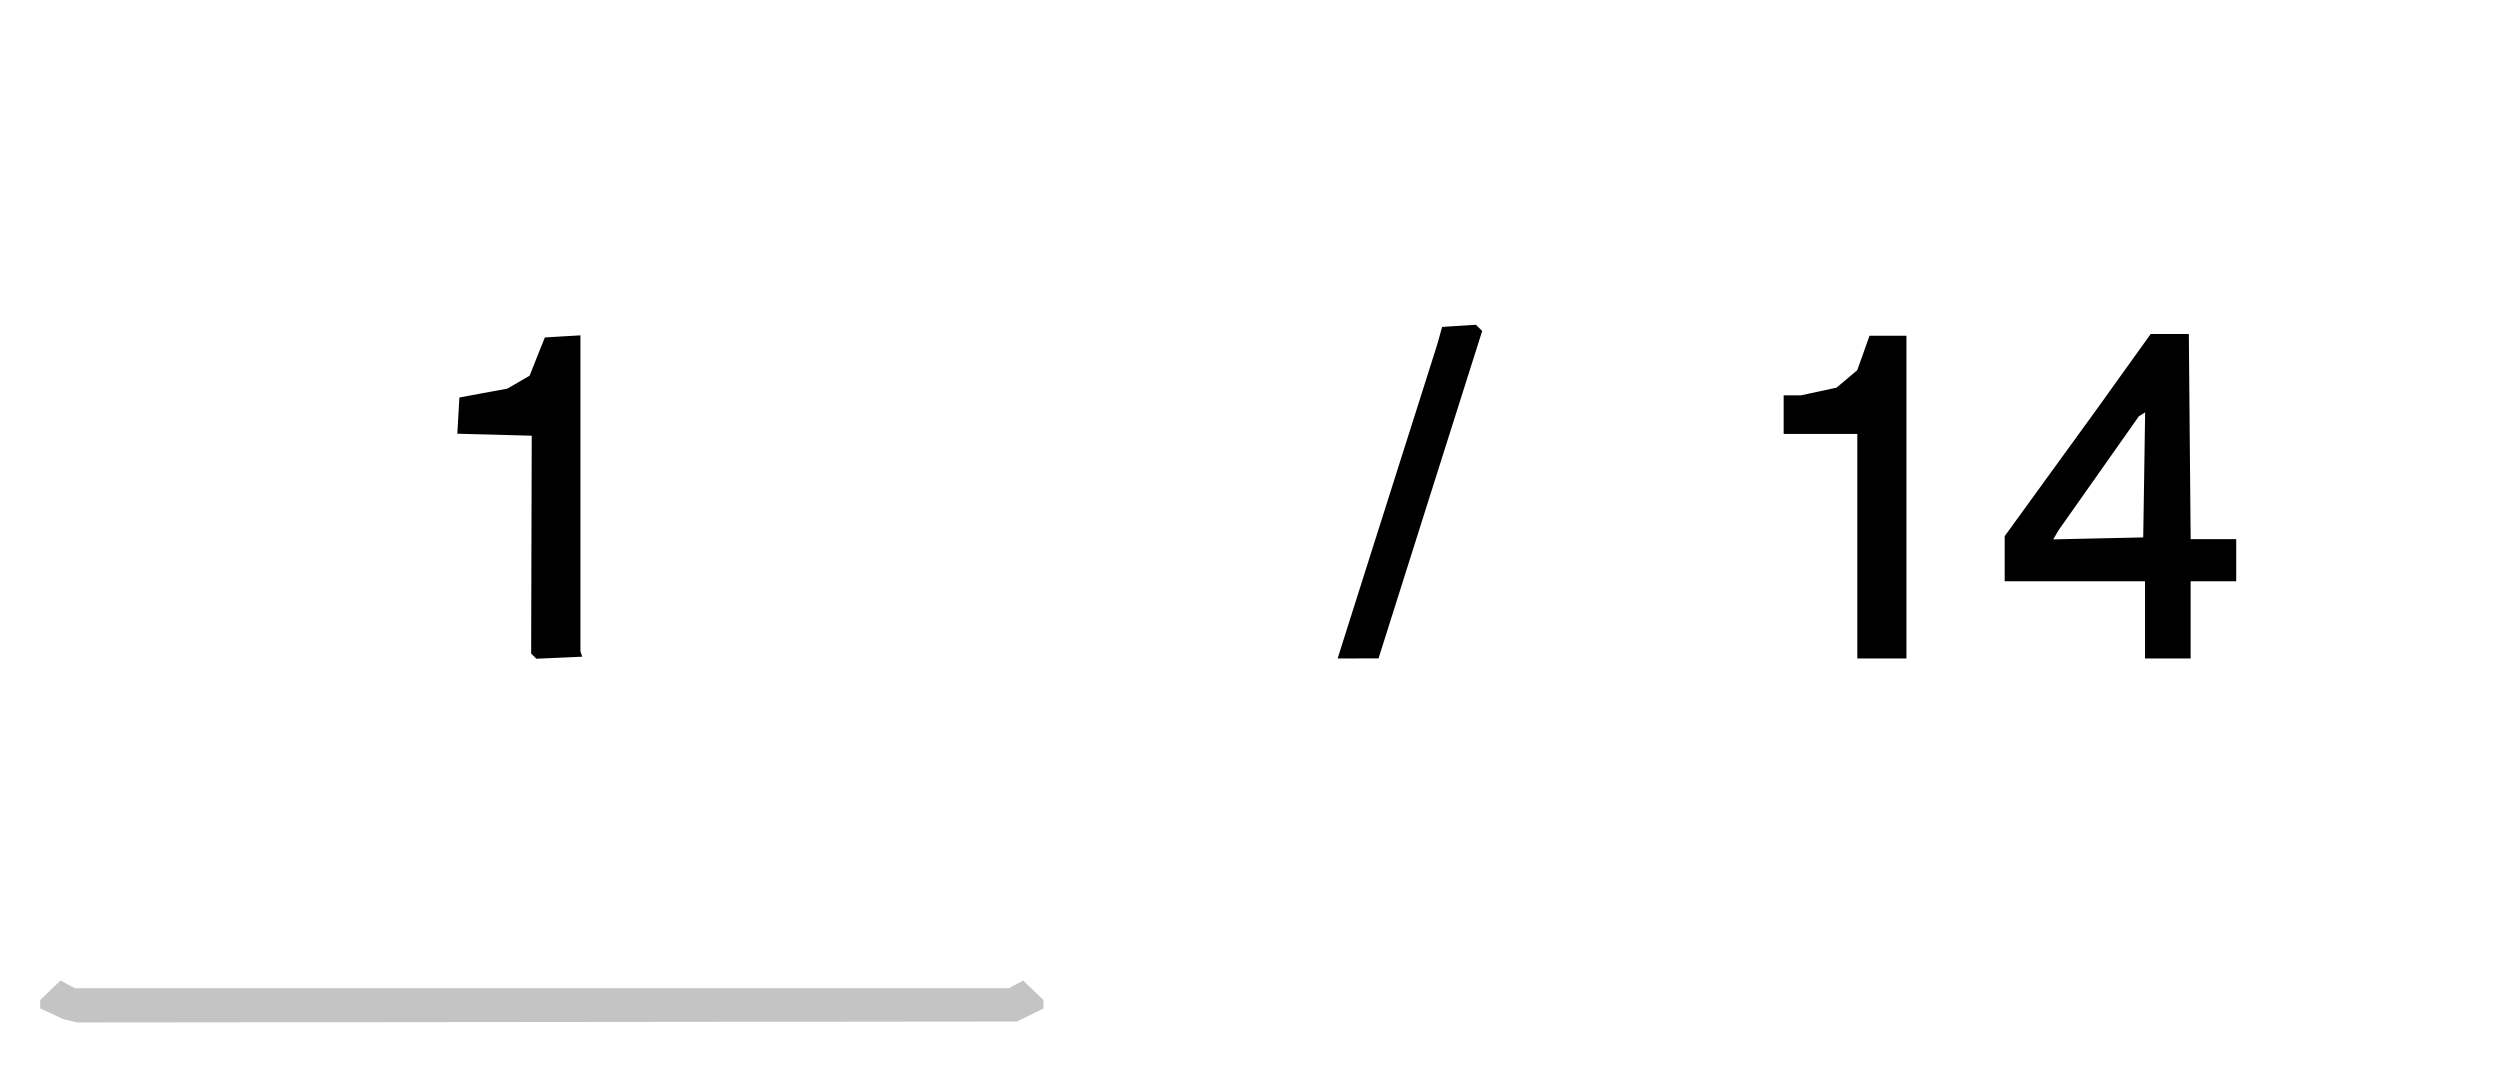
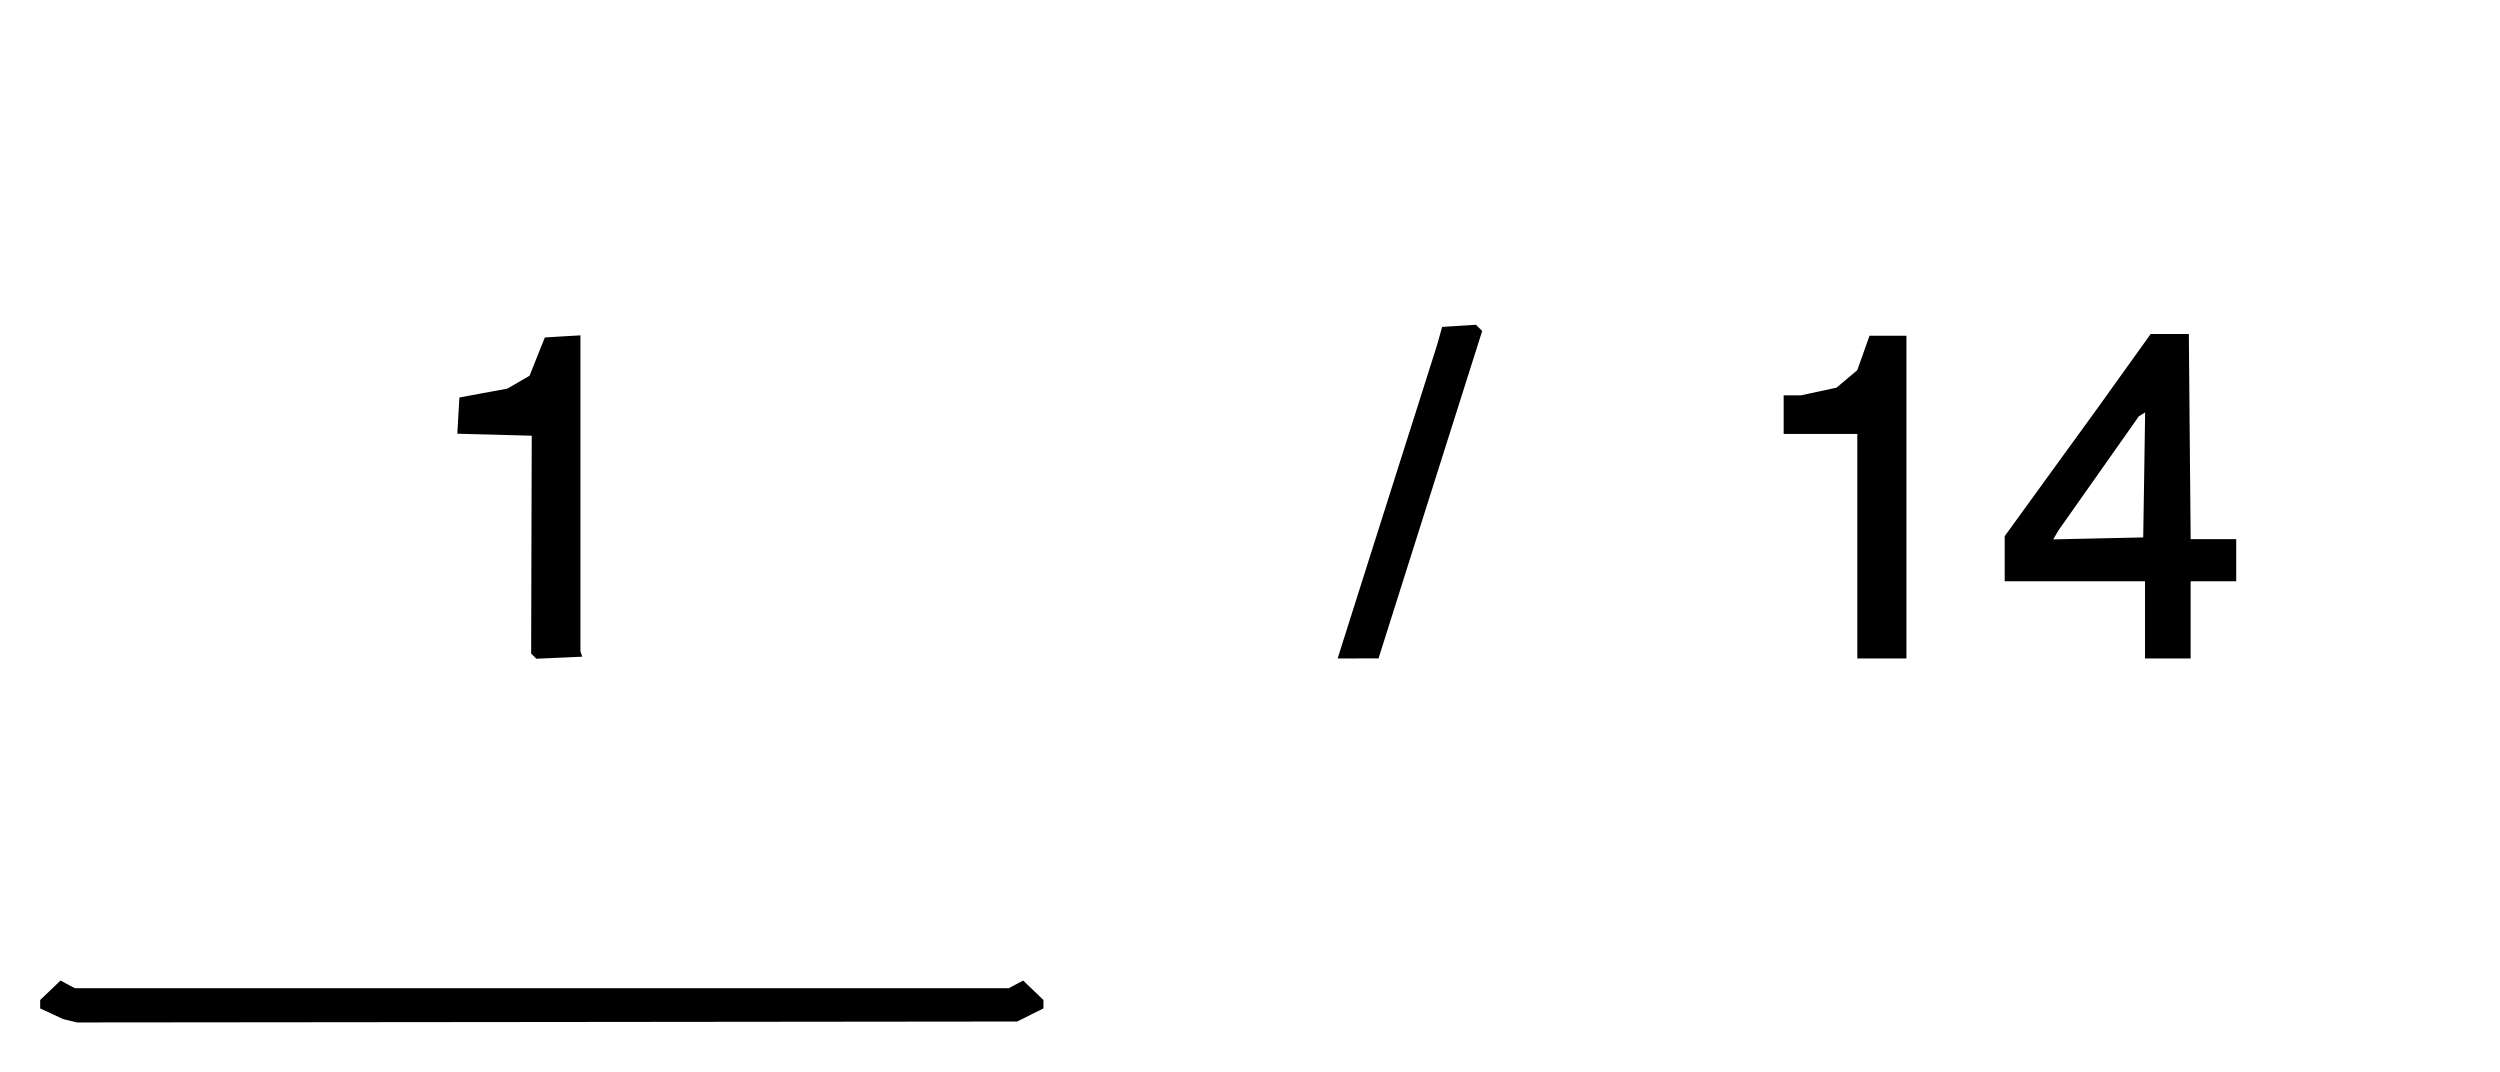
- <svg xmlns="http://www.w3.org/2000/svg" width="56" height="24">
-   <path d="M12.527 14.733l-.514.022-.057-.057-.058-.058.006-2.44.007-2.44-.834-.023-.833-.022.023-.406.024-.405.536-.1.536-.098.25-.145.25-.145.17-.429.172-.428.399-.024.398-.023v7.08l.02.059.02.059zm17.894.016h-.457l.043-.138.043-.137.635-2.004.636-2.004.437-1.375.436-1.375.055-.196.054-.197.38-.024.378-.024.07.069.07.07-1.162 3.667-1.16 3.667h-.458zm11.733 0h-.55V9.72h-1.65v-.864h.385l.4-.086.398-.086.233-.195.232-.196.138-.386.137-.387h.827v7.229zm6.404 0h-.51V13.02h-3.143v-1.01l1.044-1.44 1.045-1.44.59-.824.592-.825h.854l.02 2.298.021 2.298h1.02v.943H49.07v1.729zM47 12.06l1.008-.022.022-1.4.021-1.401-.07.044-.07.043-.901 1.279-.901 1.278-.058.1-.059.101z" />
-   <path d="M12.256 22.893l-10.53.01-.157-.038-.157-.038-.255-.12L.9 22.59V22.4l.228-.218.228-.218.16.086.16.085h20.922l.16-.085.16-.086.228.218.227.218v.189l-.294.146-.295.147z" fill="#c4c4c4" />
+ <svg xmlns="http://www.w3.org/2000/svg" viewBox="0 0 56 24">
+   <path d="m12.527 14.733-.514.022-.057-.057-.058-.058.006-2.44.007-2.44-.834-.023-.833-.022.023-.406.024-.405.536-.1.536-.098.25-.145.25-.145.17-.429.172-.428.399-.024.398-.023v7.08l.02.059.02.059zm17.894.016h-.457l.043-.138.043-.137.635-2.004.636-2.004.437-1.375.436-1.375.055-.196.054-.197.38-.024.378-.024.07.069.07.07-1.162 3.667-1.16 3.667h-.458zm11.733 0h-.55V9.72h-1.65v-.864h.385l.4-.086.398-.086.233-.195.232-.196.138-.386.137-.387h.827v7.229zm6.404 0h-.51V13.02h-3.143v-1.01l1.044-1.44 1.045-1.44.59-.824.592-.825h.854l.02 2.298.021 2.298h1.02v.943H49.07v1.729zM47 12.06l1.008-.022.022-1.4.021-1.401-.07.044-.07.043-.901 1.279-.901 1.278-.058.1-.059.101z" />
+   <path d="m12.256 22.893-10.53.01-.157-.038-.157-.038-.255-.12L.9 22.59v-.19l.228-.218.228-.218.16.086.16.085h20.922l.16-.085.16-.086.228.218.227.218v.189l-.294.146-.295.147z" />
</svg>
